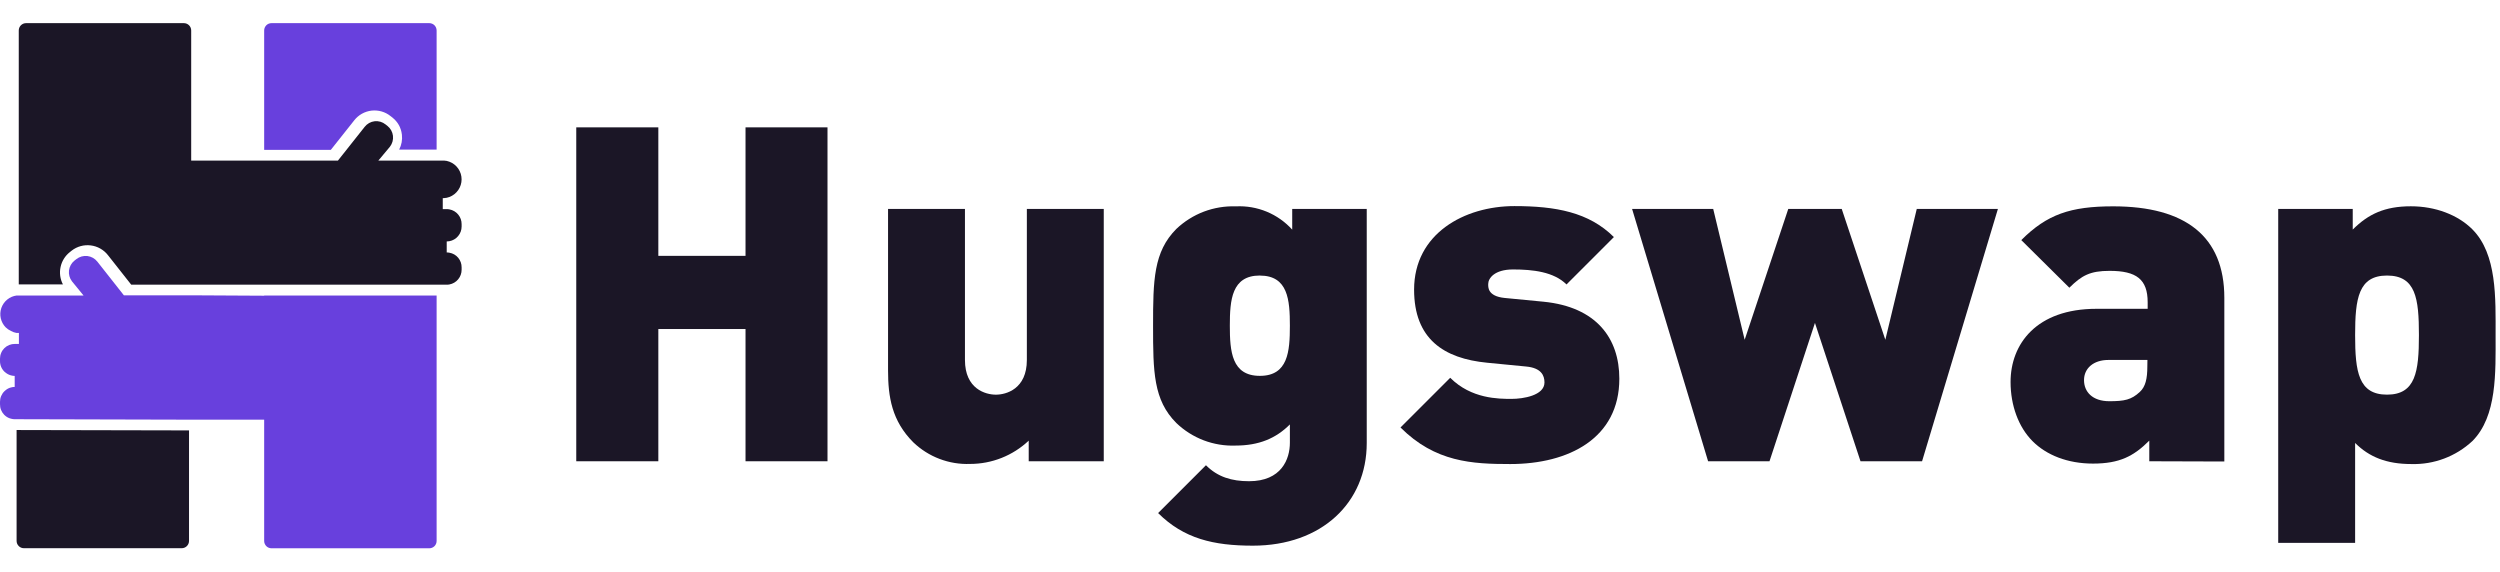
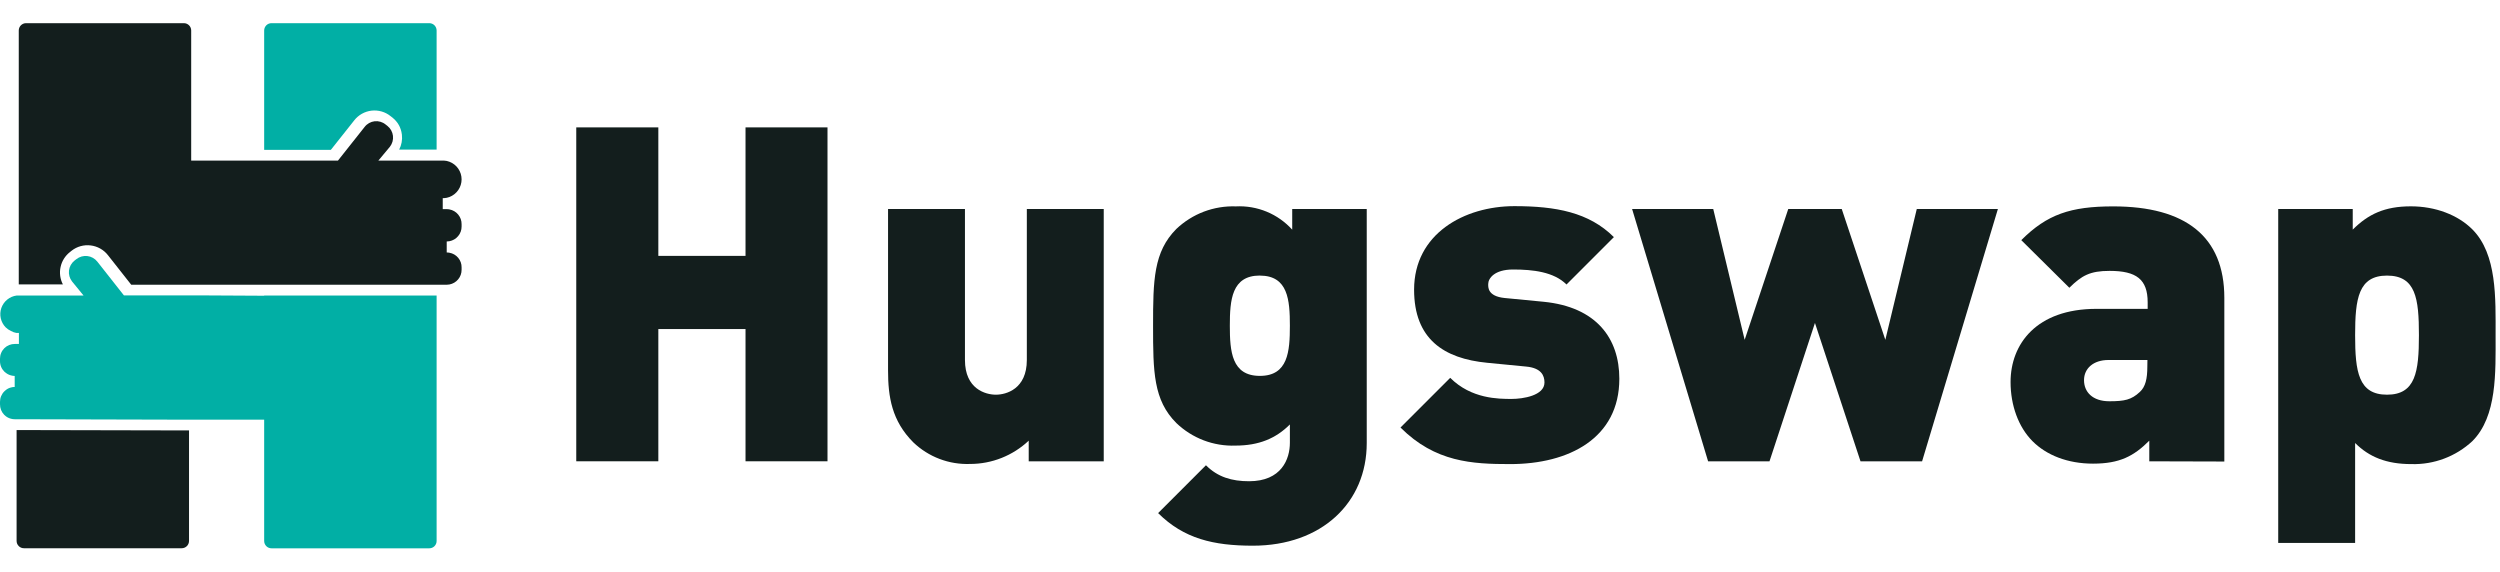
<svg xmlns="http://www.w3.org/2000/svg" width="105" height="24" viewBox="0 0 105 24" fill="none">
-   <path d="M7.939 18.077V22.717C7.939 22.799 7.907 22.877 7.849 22.935C7.791 22.993 7.713 23.025 7.631 23.025H1.005C0.923 23.025 0.845 22.993 0.787 22.935C0.729 22.877 0.697 22.799 0.697 22.717V18.061L7.939 18.077Z" fill="#1B1626" />
-   <path d="M18.338 1.28V6.282H16.765C16.865 6.09 16.905 5.873 16.88 5.658C16.876 5.618 16.869 5.578 16.86 5.539C16.854 5.507 16.845 5.475 16.834 5.444C16.826 5.418 16.817 5.393 16.806 5.368L16.791 5.33C16.78 5.305 16.768 5.28 16.755 5.257C16.738 5.226 16.719 5.195 16.698 5.166C16.68 5.139 16.659 5.112 16.637 5.088C16.618 5.065 16.599 5.043 16.578 5.023C16.548 4.993 16.516 4.964 16.483 4.938L16.404 4.877C16.293 4.787 16.165 4.721 16.027 4.681C15.89 4.642 15.746 4.63 15.604 4.646C15.462 4.663 15.325 4.707 15.2 4.777C15.076 4.847 14.966 4.941 14.878 5.054L13.895 6.294H11.095V1.28C11.095 1.198 11.128 1.12 11.185 1.062C11.243 1.004 11.322 0.972 11.403 0.972H18.03C18.111 0.972 18.19 1.004 18.248 1.062C18.305 1.12 18.338 1.198 18.338 1.28Z" fill="#6840DD" />
-   <path d="M18.338 12.412V22.72C18.338 22.802 18.306 22.88 18.248 22.938C18.19 22.996 18.112 23.028 18.03 23.028H11.403C11.322 23.028 11.243 22.996 11.186 22.938C11.128 22.88 11.095 22.802 11.095 22.72V17.626H8.409H7.947L0.704 17.607H0.617C0.564 17.607 0.512 17.6 0.462 17.585C0.378 17.565 0.299 17.526 0.231 17.47C0.213 17.456 0.195 17.44 0.179 17.424C0.121 17.364 0.075 17.294 0.044 17.217C0.013 17.14 -0.001 17.057 9.97206e-05 16.974V16.874C2.94002e-05 16.791 0.016 16.71 0.048 16.635C0.08 16.559 0.126 16.49 0.185 16.433C0.2 16.417 0.217 16.403 0.234 16.39C0.3 16.334 0.378 16.293 0.462 16.273C0.512 16.258 0.564 16.251 0.617 16.251V15.789C0.564 15.788 0.512 15.78 0.462 15.766C0.377 15.744 0.298 15.703 0.231 15.647L0.187 15.611C0.127 15.553 0.079 15.483 0.047 15.406C0.015 15.328 -0.001 15.245 9.97206e-05 15.162V15.061C9.33454e-05 14.98 0.016 14.899 0.048 14.824C0.079 14.748 0.125 14.68 0.183 14.623C0.241 14.565 0.31 14.52 0.386 14.49C0.462 14.459 0.543 14.444 0.624 14.445H0.794V13.983C0.759 13.986 0.725 13.986 0.69 13.983C0.61 13.969 0.533 13.941 0.462 13.901C0.379 13.863 0.303 13.811 0.237 13.747C0.135 13.642 0.064 13.51 0.032 13.367C-0 13.224 0.008 13.075 0.056 12.936C0.104 12.797 0.19 12.675 0.303 12.582C0.417 12.489 0.554 12.43 0.7 12.411C0.735 12.409 0.77 12.409 0.805 12.411H3.509L3.027 11.821C2.924 11.691 2.878 11.525 2.897 11.361C2.917 11.197 3 11.047 3.13 10.944L3.21 10.882C3.34 10.78 3.506 10.734 3.67 10.753C3.834 10.773 3.984 10.857 4.087 10.987L5.204 12.405H7.939H8.402L11.095 12.42V12.412H18.338Z" fill="#6840DD" />
-   <path d="M19.388 9.413V9.513C19.388 9.66 19.337 9.802 19.243 9.914C19.15 10.027 19.02 10.103 18.876 10.13C18.838 10.137 18.8 10.141 18.762 10.141V10.603C18.8 10.603 18.838 10.606 18.876 10.614C19.021 10.639 19.152 10.714 19.246 10.828C19.339 10.941 19.39 11.083 19.388 11.23V11.33C19.388 11.477 19.337 11.618 19.243 11.731C19.15 11.844 19.02 11.92 18.876 11.947C18.838 11.954 18.8 11.958 18.762 11.957H8.023H5.512L4.532 10.714C4.355 10.488 4.095 10.342 3.811 10.307C3.526 10.271 3.238 10.35 3.011 10.526L2.933 10.589C2.734 10.746 2.597 10.967 2.544 11.214C2.491 11.461 2.525 11.719 2.642 11.944H0.892C0.857 11.944 0.822 11.944 0.788 11.944V1.28C0.788 1.198 0.82 1.12 0.878 1.062C0.936 1.004 1.014 0.972 1.096 0.972H7.722C7.804 0.972 7.882 1.004 7.94 1.062C7.998 1.12 8.03 1.198 8.03 1.28V6.744H14.194L15.316 5.328C15.367 5.263 15.429 5.209 15.501 5.168C15.573 5.128 15.652 5.102 15.733 5.092C15.815 5.083 15.898 5.09 15.977 5.113C16.056 5.136 16.129 5.175 16.193 5.226L16.272 5.288C16.401 5.39 16.485 5.54 16.504 5.703C16.524 5.867 16.478 6.032 16.377 6.162L15.891 6.744H18.596C18.612 6.743 18.628 6.743 18.645 6.744C18.724 6.747 18.802 6.763 18.876 6.792C19.026 6.849 19.155 6.95 19.247 7.083C19.338 7.215 19.387 7.372 19.387 7.533C19.387 7.693 19.338 7.85 19.247 7.982C19.155 8.115 19.026 8.216 18.876 8.273C18.802 8.302 18.724 8.318 18.645 8.321C18.628 8.322 18.612 8.322 18.596 8.321V8.783H18.762C18.8 8.783 18.838 8.786 18.876 8.794C19.02 8.821 19.151 8.897 19.244 9.011C19.338 9.124 19.389 9.266 19.388 9.413Z" fill="#1B1626" />
-   <path d="M31.312 19.373V13.819H27.65V19.373H24.203V5.349H27.65V10.746H31.312V5.349H34.755V19.373H31.312Z" fill="#1B1626" />
-   <path d="M43.206 19.373V18.507C42.541 19.135 41.66 19.485 40.745 19.485C40.307 19.502 39.87 19.43 39.461 19.274C39.051 19.119 38.677 18.882 38.36 18.579C37.455 17.674 37.298 16.668 37.298 15.547V8.776H40.528V15.119C40.528 16.339 41.395 16.576 41.827 16.576C42.259 16.576 43.128 16.339 43.128 15.119V8.776H46.358V19.373H43.206Z" fill="#1B1626" />
-   <path d="M52.62 22.918C50.965 22.918 49.722 22.623 48.641 21.549L50.65 19.54C51.141 20.033 51.731 20.211 52.461 20.211C53.821 20.211 54.175 19.284 54.175 18.595V17.826C53.588 18.413 52.874 18.714 51.89 18.714C51.434 18.731 50.979 18.655 50.553 18.493C50.126 18.33 49.737 18.083 49.407 17.767C48.443 16.803 48.429 15.615 48.429 13.691C48.429 11.765 48.449 10.578 49.407 9.614C49.741 9.298 50.133 9.051 50.563 8.888C50.993 8.726 51.45 8.651 51.909 8.667C52.351 8.645 52.792 8.721 53.201 8.89C53.61 9.059 53.976 9.317 54.273 9.645V8.776H57.403V18.605C57.405 21.107 55.515 22.918 52.62 22.918ZM52.915 11.572C51.731 11.572 51.653 12.595 51.653 13.679C51.653 14.762 51.731 15.786 52.915 15.786C54.099 15.786 54.175 14.762 54.175 13.679C54.175 12.595 54.096 11.574 52.915 11.574V11.572Z" fill="#1B1626" />
-   <path d="M63.43 19.49C61.834 19.49 60.279 19.412 58.821 17.954L60.909 15.867C61.795 16.753 62.937 16.753 63.489 16.753C63.962 16.753 64.868 16.614 64.868 16.063C64.868 15.767 64.729 15.452 64.099 15.394L62.464 15.235C60.633 15.059 59.392 14.232 59.392 12.164C59.392 9.816 61.499 8.656 63.606 8.656C65.34 8.656 66.736 8.913 67.783 9.957L65.793 11.947C65.261 11.415 64.375 11.317 63.548 11.317C62.765 11.317 62.505 11.69 62.505 11.927C62.505 12.044 62.464 12.44 63.194 12.514L64.829 12.672C67.053 12.892 68.012 14.212 68.012 15.906C68.012 18.406 65.891 19.49 63.43 19.49Z" fill="#1B1626" />
-   <path d="M80.727 19.373H78.141L76.228 13.563L74.319 19.373H71.74L68.548 8.776H71.955L73.276 14.271L75.107 8.776H77.353L79.184 14.271L80.504 8.776H83.912L80.727 19.373Z" fill="#1B1626" />
-   <path d="M90.27 19.373V18.506C89.621 19.155 89.03 19.471 87.907 19.471C86.843 19.471 85.951 19.116 85.364 18.526C84.777 17.935 84.444 17.029 84.444 16.043C84.444 14.449 85.528 12.97 88.05 12.97H90.202V12.696C90.202 11.729 89.728 11.376 88.605 11.376C87.78 11.376 87.432 11.571 86.913 12.084L84.894 10.084C85.976 9.002 86.962 8.666 88.754 8.666C91.788 8.666 93.422 9.928 93.422 12.508V19.383L90.27 19.373ZM90.192 15.118H88.552C87.923 15.118 87.529 15.472 87.529 15.965C87.529 16.458 87.883 16.851 88.592 16.851C89.224 16.851 89.519 16.792 89.873 16.46C90.11 16.243 90.188 15.908 90.188 15.396L90.192 15.118Z" fill="#1B1626" />
-   <path d="M103.839 18.526C103.145 19.171 102.225 19.517 101.278 19.49C100.235 19.49 99.506 19.195 98.915 18.604V22.8H95.685V8.776H98.815V9.642C99.465 8.993 100.155 8.664 101.257 8.664C102.282 8.664 103.226 9.02 103.837 9.63C104.881 10.675 104.815 12.526 104.815 14.081C104.815 15.636 104.883 17.481 103.839 18.526ZM100.255 11.573C99.054 11.573 98.915 12.537 98.915 14.073C98.915 15.609 99.054 16.575 100.255 16.575C101.456 16.575 101.595 15.611 101.595 14.073C101.595 12.536 101.464 11.573 100.255 11.573Z" fill="#1B1626" />
+   <path d="M7.939 18.078V22.718C7.939 22.8 7.907 22.878 7.849 22.936C7.791 22.994 7.713 23.026 7.631 23.026H1.005C0.923 23.026 0.845 22.994 0.787 22.936C0.729 22.878 0.697 22.8 0.697 22.718V18.062L7.939 18.078Z" fill="#131E1D" />
+   <path d="M18.338 1.281V6.283H16.765C16.865 6.091 16.905 5.874 16.88 5.659C16.876 5.619 16.869 5.579 16.86 5.54C16.854 5.508 16.845 5.476 16.834 5.445C16.826 5.419 16.817 5.394 16.806 5.369L16.791 5.331C16.78 5.306 16.768 5.281 16.755 5.258C16.738 5.227 16.719 5.196 16.698 5.167C16.68 5.14 16.659 5.113 16.637 5.089C16.618 5.066 16.599 5.044 16.578 5.024C16.548 4.994 16.516 4.965 16.483 4.939L16.404 4.878C16.293 4.788 16.165 4.722 16.027 4.682C15.89 4.643 15.746 4.631 15.604 4.647C15.462 4.664 15.325 4.708 15.2 4.778C15.076 4.848 14.966 4.942 14.878 5.055L13.895 6.295H11.095V1.281C11.095 1.199 11.128 1.121 11.185 1.063C11.243 1.005 11.322 0.973 11.403 0.973H18.03C18.111 0.973 18.19 1.005 18.248 1.063C18.305 1.121 18.338 1.199 18.338 1.281Z" fill="#01AFA5" />
+   <path d="M18.338 12.413V22.721C18.338 22.803 18.306 22.881 18.248 22.939C18.19 22.997 18.112 23.029 18.03 23.029H11.403C11.322 23.029 11.243 22.997 11.186 22.939C11.128 22.881 11.095 22.803 11.095 22.721V17.627H8.409H7.947L0.704 17.608H0.617C0.564 17.608 0.512 17.601 0.462 17.587C0.378 17.566 0.299 17.526 0.231 17.471C0.213 17.457 0.195 17.441 0.179 17.425C0.121 17.365 0.075 17.295 0.044 17.218C0.014 17.14 -0.001 17.058 0 16.975V16.875C4.4659e-05 16.793 0.016 16.711 0.048 16.636C0.08 16.56 0.126 16.491 0.185 16.434C0.2 16.418 0.217 16.404 0.234 16.391C0.3 16.334 0.378 16.294 0.462 16.274C0.512 16.259 0.564 16.252 0.617 16.252V15.79C0.564 15.789 0.512 15.781 0.462 15.767C0.377 15.745 0.298 15.704 0.231 15.648L0.187 15.613C0.127 15.554 0.079 15.484 0.047 15.407C0.015 15.329 -0.001 15.246 0 15.162V15.062C0 14.981 0.016 14.9 0.048 14.825C0.079 14.749 0.125 14.681 0.183 14.624C0.241 14.566 0.31 14.521 0.386 14.491C0.462 14.46 0.543 14.445 0.624 14.446H0.794V13.984C0.759 13.987 0.725 13.987 0.69 13.984C0.61 13.97 0.533 13.942 0.462 13.902C0.379 13.864 0.303 13.812 0.237 13.748C0.135 13.643 0.064 13.511 0.032 13.368C-0 13.225 0.008 13.076 0.056 12.937C0.104 12.798 0.19 12.676 0.303 12.583C0.417 12.49 0.554 12.431 0.7 12.412C0.735 12.409 0.77 12.409 0.805 12.412H3.509L3.027 11.822C2.924 11.691 2.878 11.526 2.897 11.362C2.917 11.197 3 11.048 3.13 10.945L3.21 10.883C3.34 10.781 3.506 10.735 3.67 10.754C3.834 10.774 3.984 10.858 4.087 10.988L5.204 12.406H7.939H8.402L11.095 12.421V12.413H18.338Z" fill="#01AFA5" />
+   <path d="M19.387 9.414V9.514C19.388 9.661 19.337 9.803 19.243 9.915C19.15 10.028 19.02 10.104 18.876 10.131C18.838 10.138 18.8 10.142 18.762 10.142V10.604C18.8 10.604 18.838 10.607 18.876 10.615C19.021 10.64 19.152 10.716 19.245 10.829C19.339 10.941 19.39 11.084 19.387 11.231V11.331C19.388 11.478 19.337 11.62 19.243 11.732C19.15 11.845 19.02 11.921 18.876 11.948C18.838 11.955 18.8 11.959 18.762 11.959H8.023H5.512L4.532 10.715C4.355 10.489 4.095 10.343 3.81 10.308C3.526 10.272 3.238 10.351 3.011 10.527L2.933 10.59C2.734 10.747 2.597 10.968 2.544 11.215C2.49 11.462 2.525 11.72 2.641 11.945H0.892C0.857 11.945 0.822 11.945 0.788 11.945V1.281C0.788 1.199 0.82 1.121 0.878 1.063C0.936 1.005 1.014 0.973 1.096 0.973H7.722C7.804 0.973 7.882 1.005 7.94 1.063C7.998 1.121 8.03 1.199 8.03 1.281V6.745H14.194L15.316 5.329C15.366 5.264 15.429 5.21 15.501 5.169C15.572 5.129 15.651 5.103 15.733 5.093C15.815 5.084 15.898 5.091 15.977 5.114C16.056 5.137 16.129 5.175 16.193 5.227L16.272 5.289C16.401 5.391 16.485 5.541 16.504 5.704C16.524 5.868 16.478 6.033 16.376 6.163L15.891 6.745H18.595C18.612 6.744 18.628 6.744 18.645 6.745C18.724 6.748 18.802 6.764 18.876 6.793C19.026 6.85 19.155 6.951 19.247 7.084C19.338 7.216 19.387 7.373 19.387 7.533C19.387 7.694 19.338 7.851 19.247 7.983C19.155 8.116 19.026 8.217 18.876 8.274C18.802 8.303 18.724 8.319 18.645 8.322C18.628 8.323 18.612 8.323 18.595 8.322V8.784H18.762C18.8 8.784 18.838 8.787 18.876 8.795C19.02 8.822 19.151 8.898 19.244 9.012C19.338 9.125 19.389 9.267 19.387 9.414Z" fill="#131E1D" />
+   <path d="M31.312 19.374V13.82H27.65V19.374H24.203V5.35H27.65V10.747H31.312V5.35H34.755V19.374H31.312Z" fill="#131E1D" />
+   <path d="M43.206 19.375V18.508C42.54 19.136 41.66 19.486 40.745 19.486C40.307 19.502 39.87 19.431 39.461 19.275C39.051 19.12 38.677 18.883 38.36 18.58C37.454 17.674 37.298 16.669 37.298 15.548V8.777H40.528V15.12C40.528 16.34 41.394 16.577 41.827 16.577C42.259 16.577 43.127 16.34 43.127 15.12V8.777H46.357V19.375H43.206Z" fill="#131E1D" />
+   <path d="M52.62 22.919C50.965 22.919 49.722 22.624 48.641 21.55L50.65 19.541C51.141 20.034 51.731 20.212 52.461 20.212C53.821 20.212 54.175 19.284 54.175 18.596V17.827C53.588 18.414 52.874 18.715 51.89 18.715C51.434 18.732 50.979 18.656 50.553 18.494C50.126 18.331 49.737 18.084 49.407 17.768C48.443 16.804 48.429 15.616 48.429 13.691C48.429 11.767 48.449 10.579 49.407 9.615C49.741 9.299 50.133 9.052 50.563 8.889C50.993 8.727 51.45 8.652 51.909 8.668C52.351 8.646 52.792 8.722 53.201 8.891C53.61 9.06 53.976 9.318 54.273 9.646V8.777H57.403V18.606C57.405 21.108 55.515 22.919 52.62 22.919ZM52.915 11.573C51.731 11.573 51.653 12.596 51.653 13.68C51.653 14.764 51.731 15.787 52.915 15.787C54.099 15.787 54.175 14.764 54.175 13.68C54.175 12.596 54.096 11.575 52.915 11.575V11.573Z" fill="#131E1D" />
+   <path d="M63.43 19.492C61.834 19.492 60.279 19.414 58.821 17.956L60.909 15.869C61.795 16.755 62.937 16.755 63.489 16.755C63.962 16.755 64.868 16.616 64.868 16.065C64.868 15.769 64.729 15.454 64.099 15.396L62.464 15.237C60.633 15.061 59.392 14.234 59.392 12.166C59.392 9.818 61.499 8.658 63.606 8.658C65.34 8.658 66.736 8.914 67.783 9.959L65.793 11.949C65.261 11.416 64.375 11.319 63.548 11.319C62.765 11.319 62.505 11.692 62.505 11.929C62.505 12.046 62.464 12.442 63.194 12.516L64.829 12.674C67.053 12.893 68.012 14.214 68.012 15.908C68.012 18.408 65.891 19.492 63.43 19.492Z" fill="#131E1D" />
+   <path d="M80.728 19.375H78.141L76.228 13.564L74.319 19.375H71.74L68.548 8.777H71.956L73.276 14.273L75.107 8.777H77.353L79.184 14.273L80.505 8.777H83.912L80.728 19.375Z" fill="#131E1D" />
+   <path d="M90.27 19.375V18.508C89.621 19.157 89.03 19.473 87.907 19.473C86.843 19.473 85.951 19.118 85.364 18.528C84.777 17.937 84.444 17.031 84.444 16.045C84.444 14.451 85.528 12.972 88.05 12.972H90.202V12.698C90.202 11.732 89.728 11.377 88.605 11.377C87.78 11.377 87.432 11.573 86.913 12.086L84.894 10.086C85.976 9.004 86.962 8.668 88.754 8.668C91.788 8.668 93.422 9.93 93.422 12.51V19.384L90.27 19.375ZM90.192 15.12H88.552C87.923 15.12 87.529 15.474 87.529 15.967C87.529 16.46 87.883 16.853 88.592 16.853C89.224 16.853 89.519 16.794 89.873 16.462C90.11 16.245 90.188 15.91 90.188 15.398L90.192 15.12Z" fill="#131E1D" />
+   <path d="M103.839 18.528C103.145 19.173 102.225 19.519 101.278 19.492C100.235 19.492 99.506 19.197 98.915 18.606V22.802H95.685V8.778H98.815V9.644C99.465 8.995 100.155 8.666 101.257 8.666C102.282 8.666 103.226 9.022 103.837 9.632C104.881 10.677 104.815 12.528 104.815 14.083C104.815 15.638 104.883 17.483 103.839 18.528ZM100.255 11.575C99.054 11.575 98.915 12.539 98.915 14.075C98.915 15.611 99.054 16.577 100.255 16.577C101.456 16.577 101.595 15.613 101.595 14.075C101.595 12.537 101.464 11.575 100.255 11.575Z" fill="#131E1D" />
</svg>
